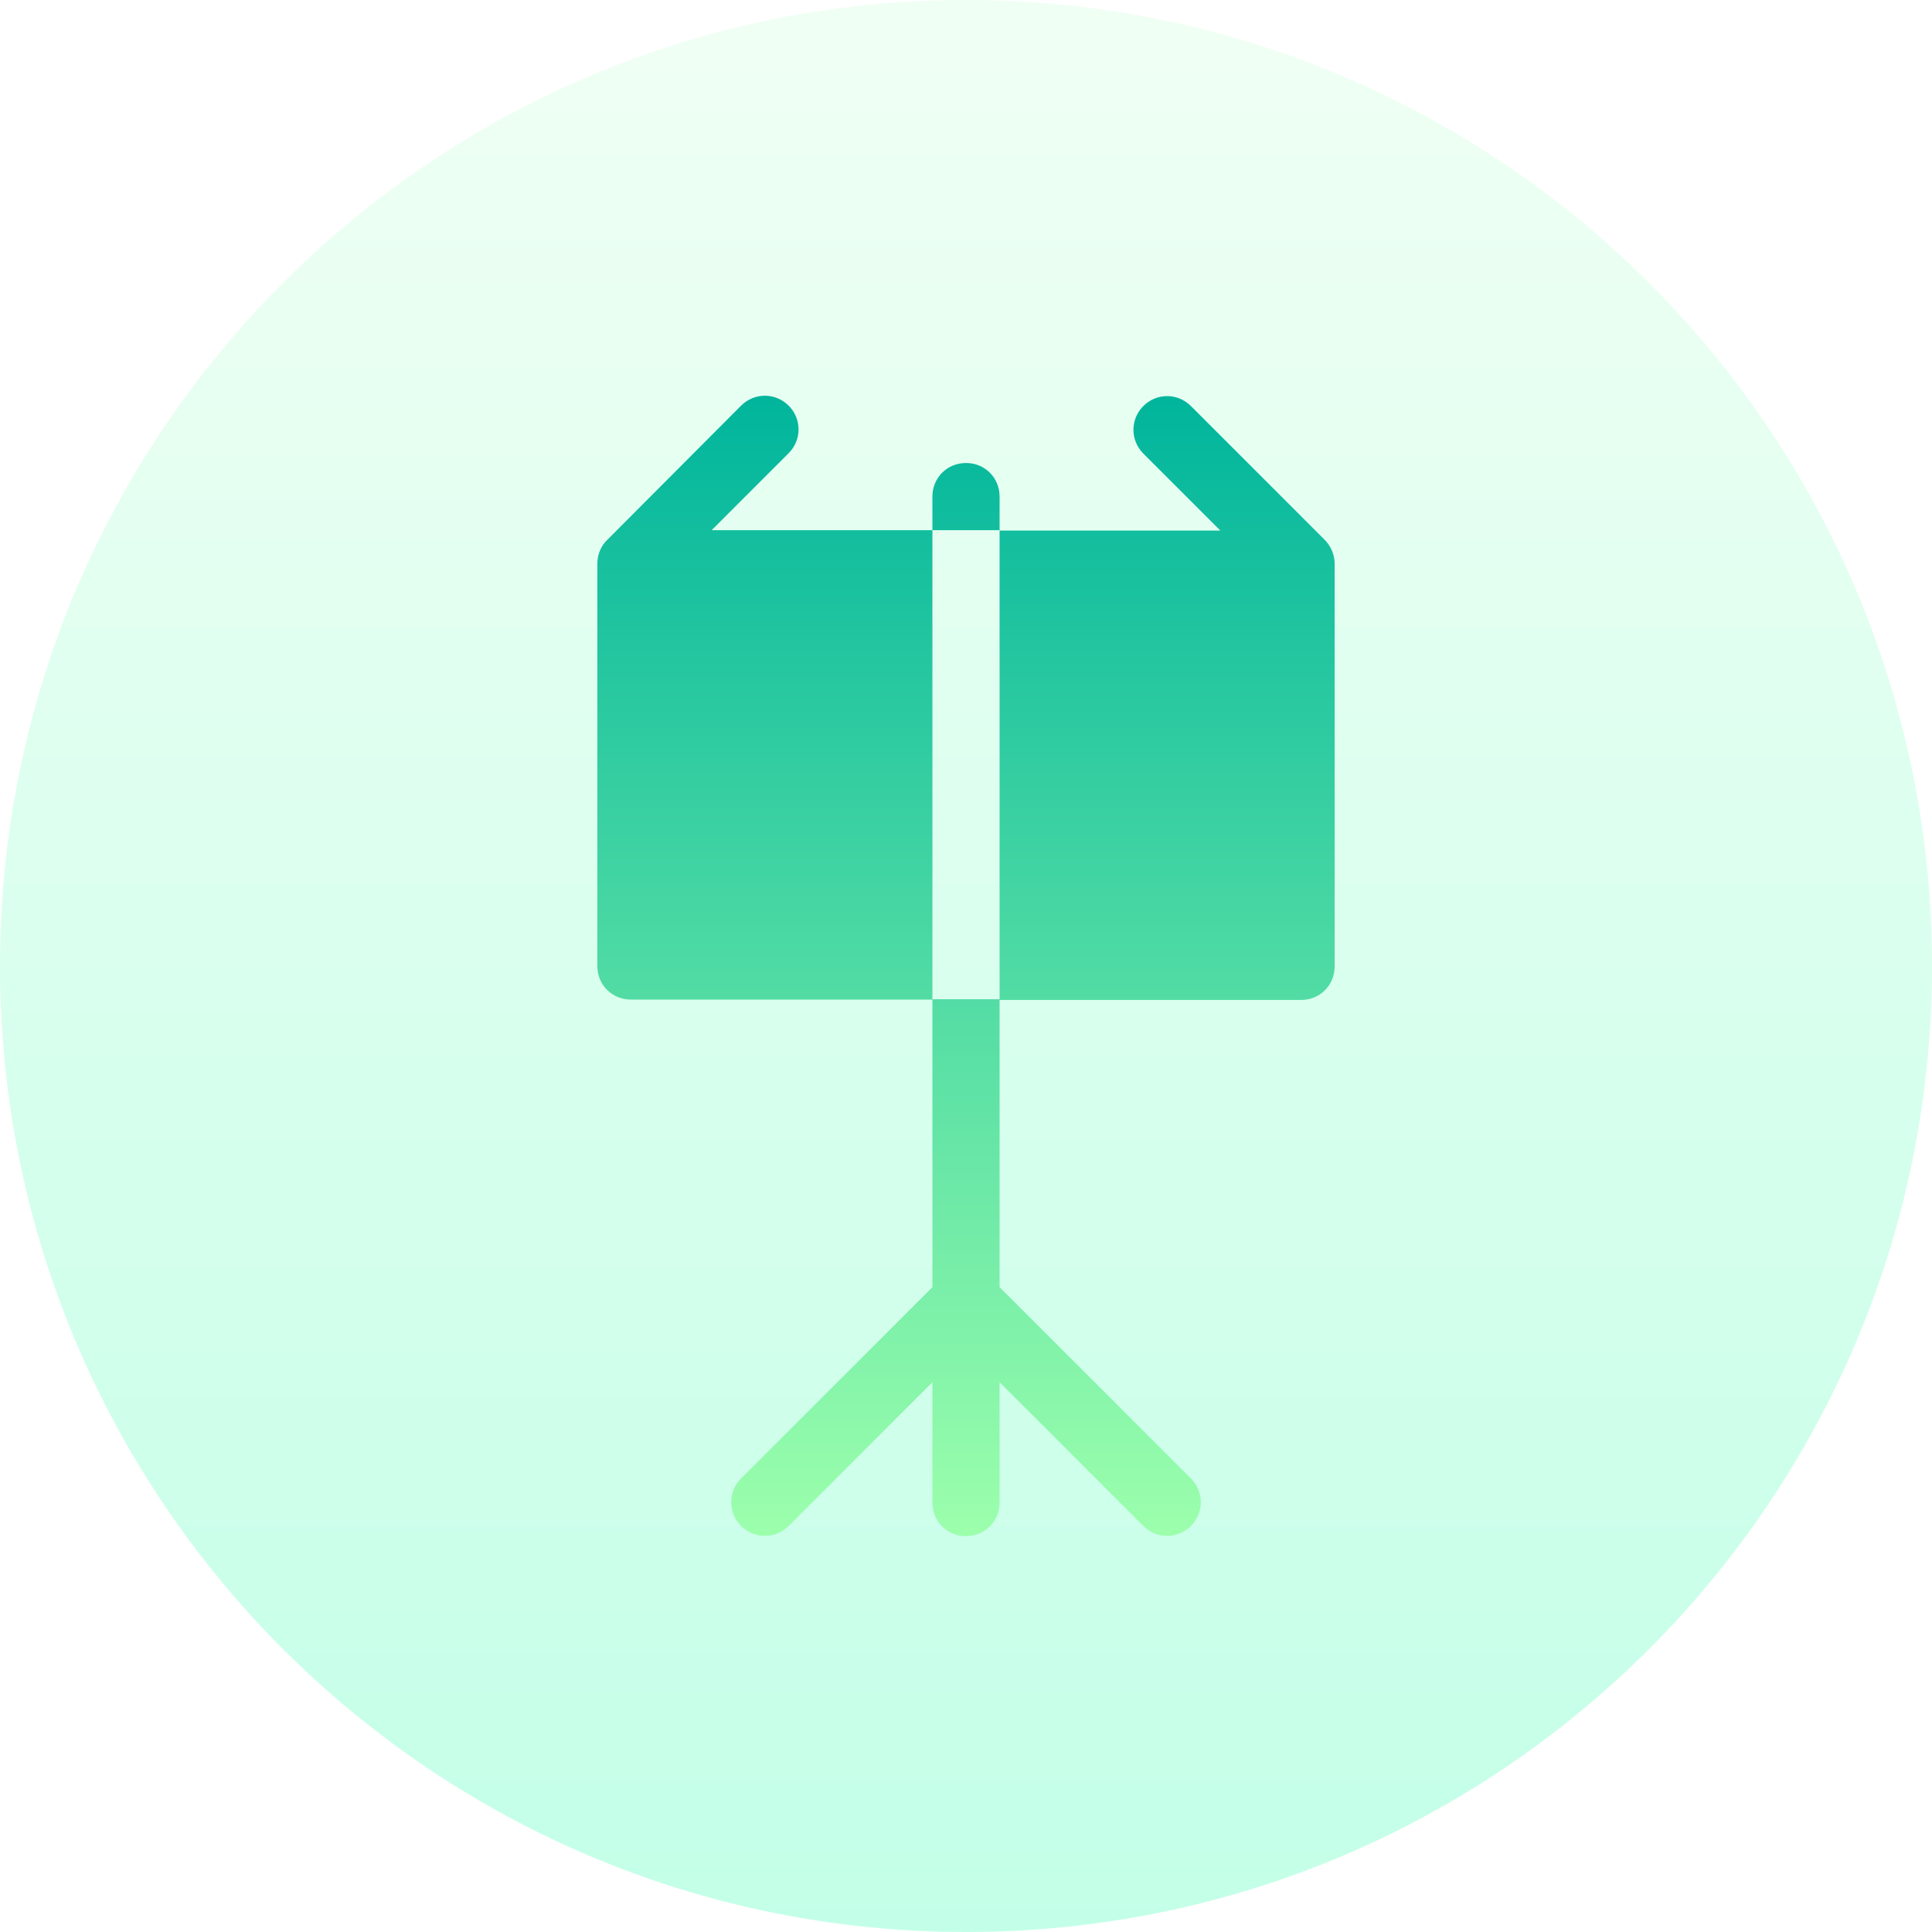
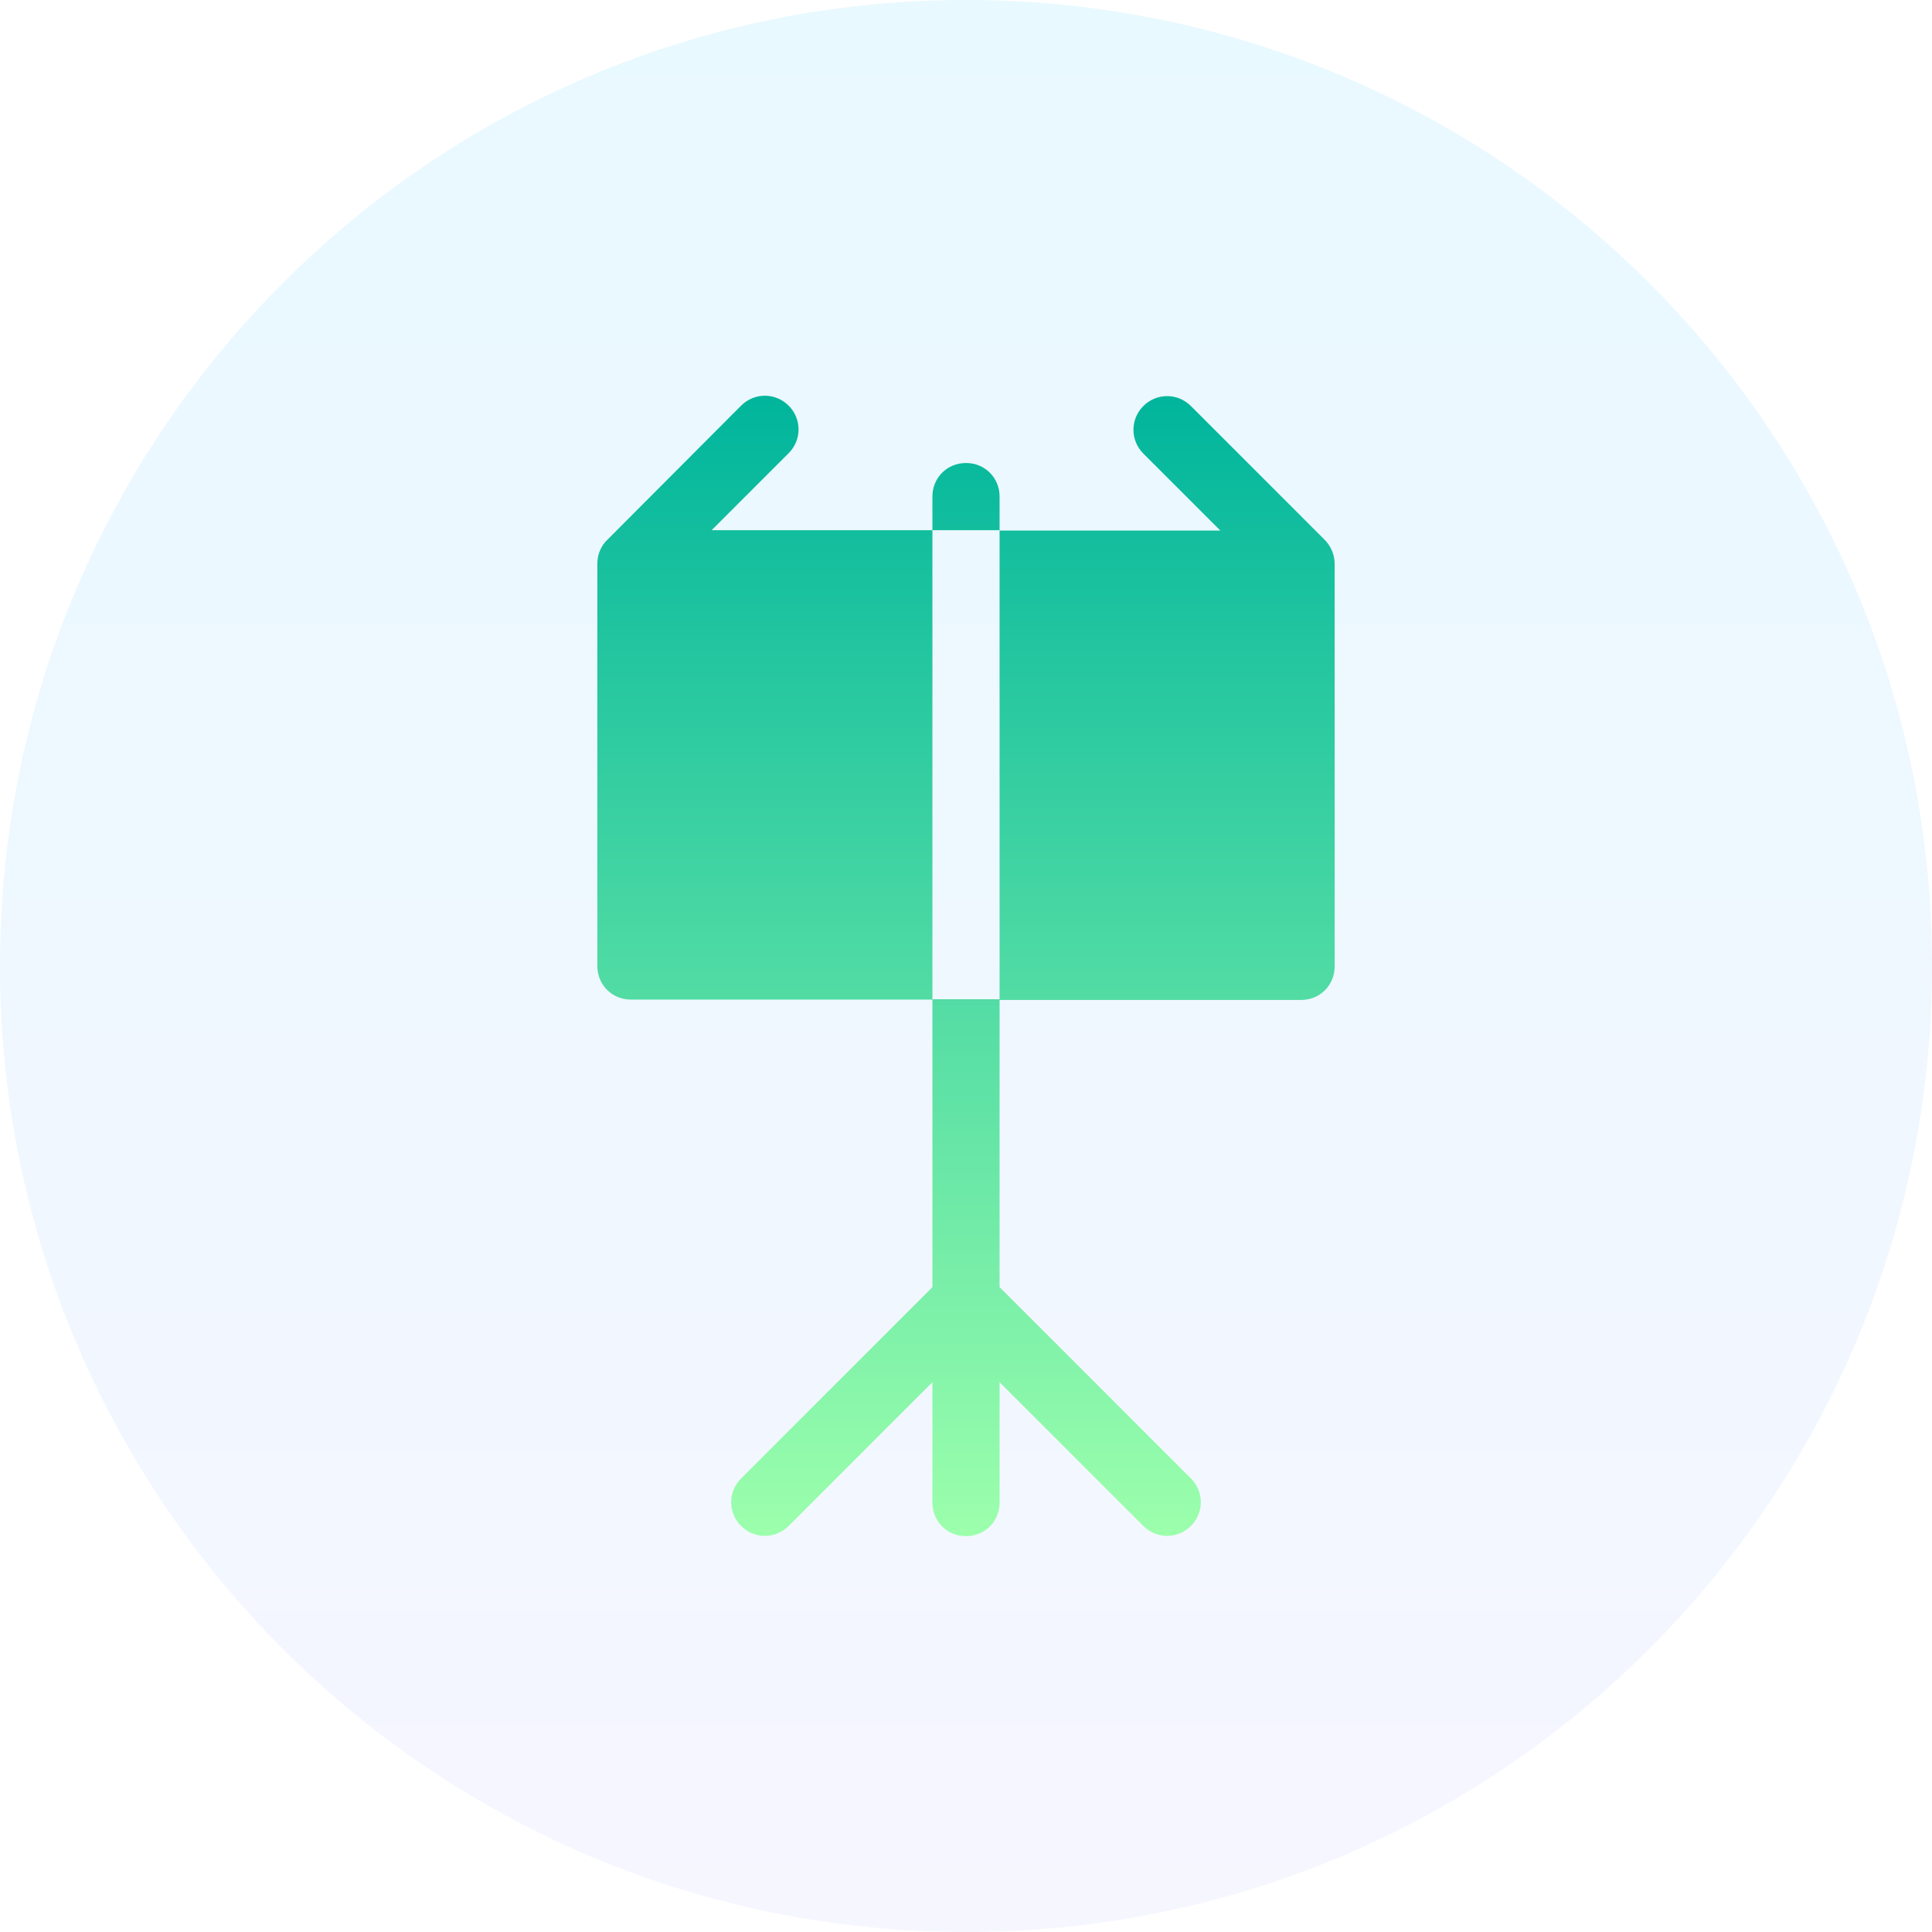
<svg xmlns="http://www.w3.org/2000/svg" viewBox="0 0 512 512">
  <linearGradient id="prefix__a" gradientUnits="userSpaceOnUse" x1="256" y1="2" x2="256" y2="514" gradientTransform="matrix(1 0 0 -1 0 514)">
-     <stop offset="0" stop-color="#c3ffe8" />
-     <stop offset=".997" stop-color="#f0fff4" />
+     <stop offset="0" stop-color="#F6F6FF" />
+     <stop offset=".997" stop-color="#E8F9FF" />
  </linearGradient>
  <circle cx="256" cy="256" r="256" fill="url(#prefix__a)" />
  <g>
    <linearGradient id="prefix__b" gradientUnits="userSpaceOnUse" x1="256" y1="409" x2="256" y2="106.999" gradientTransform="matrix(1 0 0 -1 0 514)">
      <stop offset="0" stop-color="#00b59c" />
      <stop offset="1" stop-color="#9cffac" />
    </linearGradient>
    <path d="M188.6 140.5l20.4-20.4c3.5-3.5 3.5-9.1 0-12.6s-9.1-3.5-12.6 0L161 143c-1.7 1.6-2.7 3.9-2.7 6.4V256c0 5 3.9 8.9 8.9 8.9h79.9V140.5h-58.5zM351 143l-35.4-35.4c-3.5-3.5-9.1-3.5-12.6 0s-3.5 9.1 0 12.6l20.4 20.4h-58.5V265h79.9c5 0 8.9-3.9 8.9-8.9V149.4c0-2.5-1.1-4.8-2.7-6.4zm-86.1-11.4c0-5-3.9-8.9-8.9-8.9s-8.9 3.9-8.9 8.9v8.9h17.8v-8.9zm-17.8 209.5l-50.7 50.7c-3.5 3.5-3.5 9.1 0 12.6s9.1 3.5 12.6 0l38.1-38.1v31.9c0 5 3.9 8.9 8.9 8.9s8.9-3.9 8.9-8.9v-31.9l38.1 38.1c3.5 3.5 9.1 3.5 12.6 0s3.5-9.1 0-12.6l-50.7-50.7v-76.3h-17.8v76.3z" fill="url(#prefix__b)" />
  </g>
</svg>
